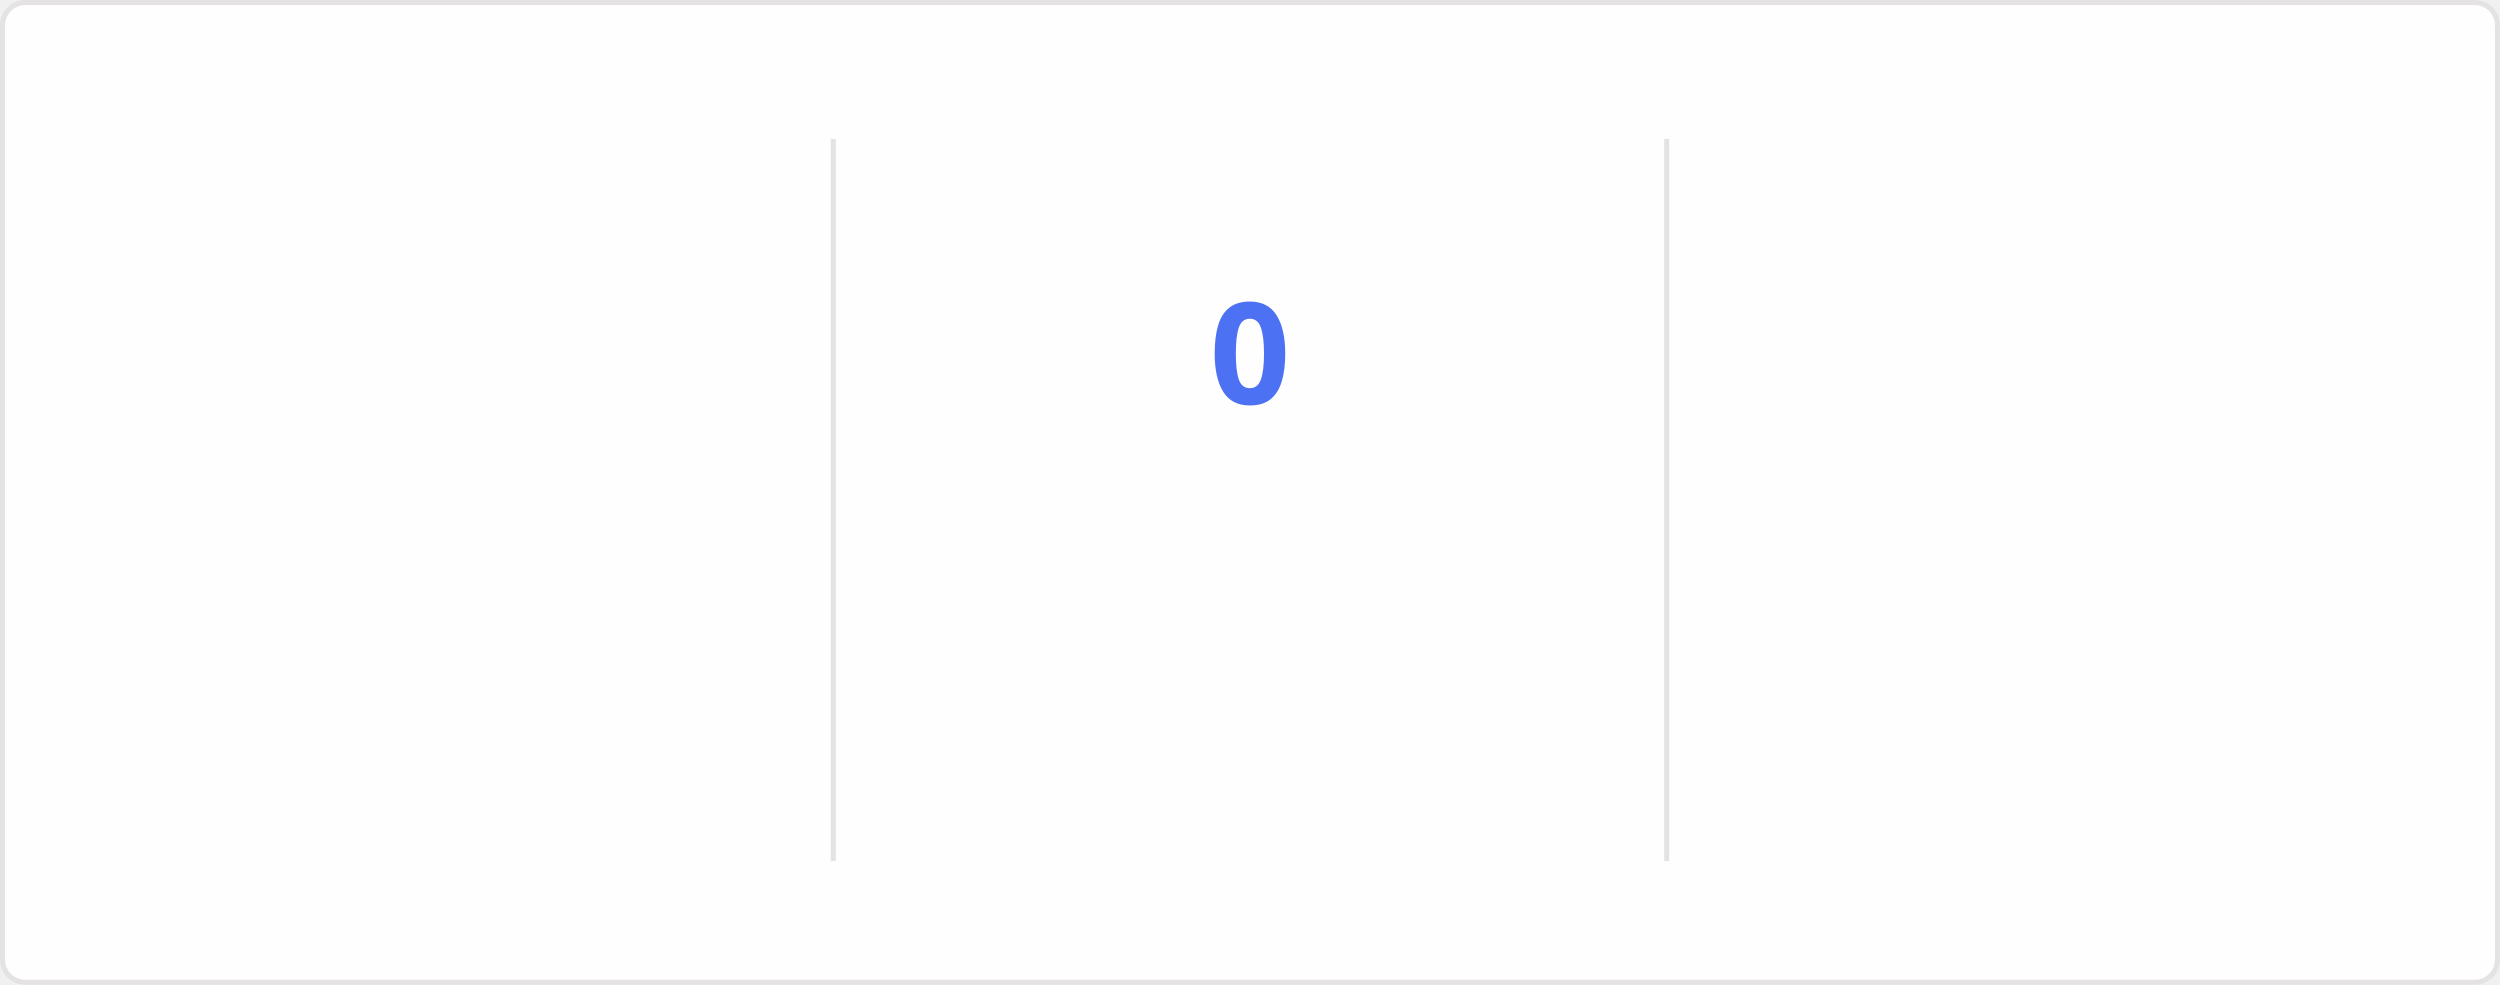
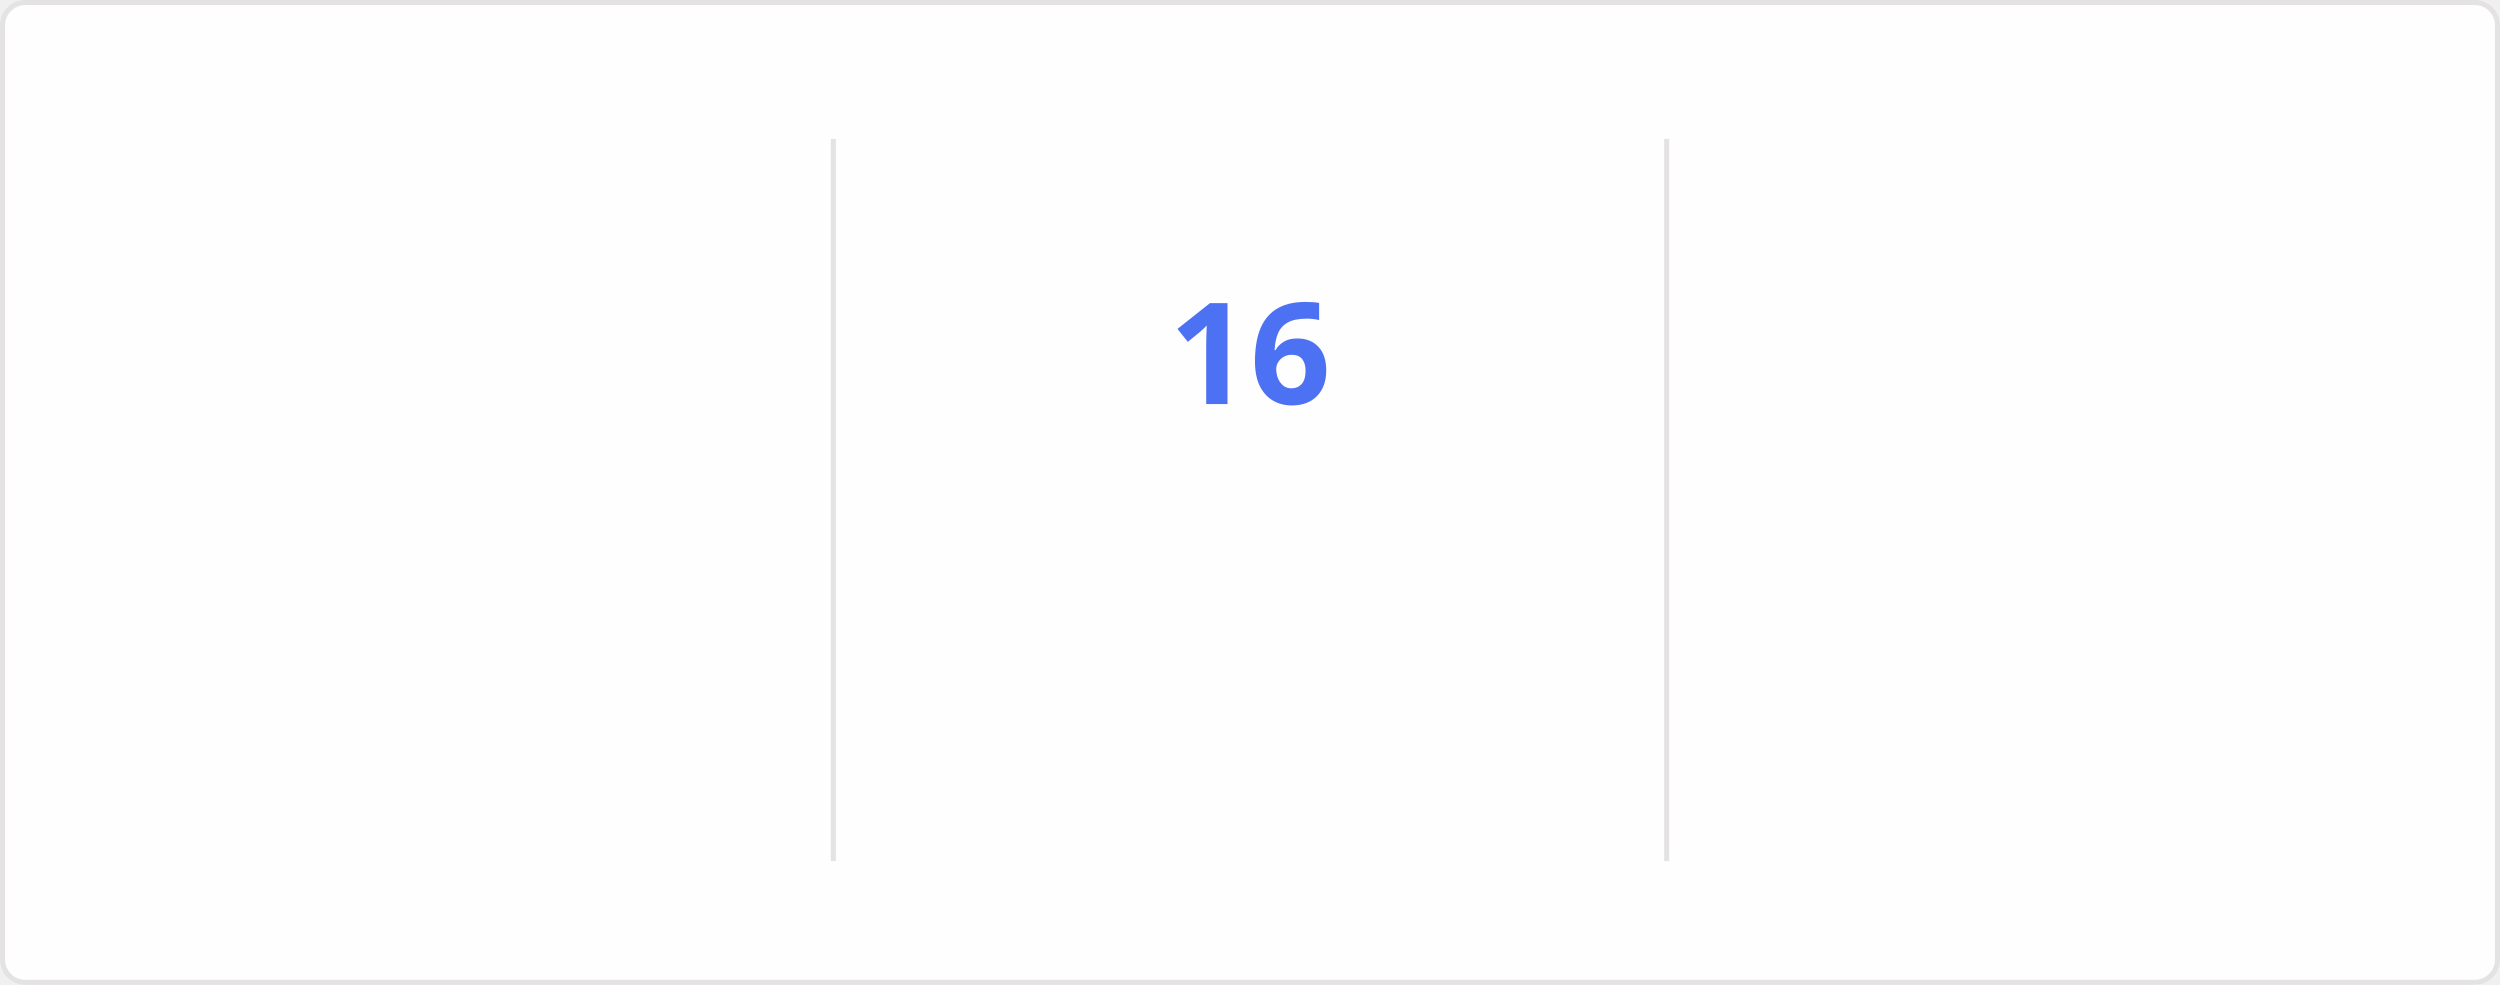
<svg xmlns="http://www.w3.org/2000/svg" style="isolation: isolate" viewBox="0 0 495 195" width="495px" height="195px" direction="ltr">
  <style>
    @keyframes currstreak {
      0% { font-size: 3px; opacity: 0.2; }
      80% { font-size: 34px; opacity: 1; }
      100% { font-size: 28px; opacity: 1; }
    }
    @keyframes fadein {
      0% { opacity: 0; }
      100% { opacity: 1; }
    }
    .big-number {
      font-family: "Segoe UI", Ubuntu, sans-serif;
      font-weight: 700;
      font-size: 28px;
      fill: #2f80ed;
    }
    .label {
      font-family: "Segoe UI", Ubuntu, sans-serif;
      font-weight: 400;
      font-size: 14px;
      fill: #2f80ed;
    }
    .range-text {
      font-family: "Segoe UI", Ubuntu, sans-serif;
      font-weight: 400;
      font-size: 12px;
      fill: #434d58;
    }
    .current-streak-num {
      font-family: "Segoe UI", Ubuntu, sans-serif;
      font-weight: 700;
      font-size: 28px;
      fill: #4c71f2;
    }</style>
  <defs>
    <clipPath id="outer_rectangle">
      <rect width="495" height="195" rx="4.5" />
    </clipPath>
    <mask id="mask_out_ring_behind_fire">
      <rect width="495" height="195" fill="white" />
      <ellipse id="mask-ellipse" cx="247.5" cy="32" rx="13" ry="18" fill="black" />
    </mask>
  </defs>
  <g clip-path="url(#outer_rectangle)">
    <g style="isolation: isolate">
      <rect fill="#fffefe" rx="4.5" x="0.5" y="0.5" width="494" height="194" stroke="#e4e2e2" />
    </g>
    <g style="isolation: isolate">
      <line x1="165" y1="28" x2="165" y2="170" vector-effect="non-scaling-stroke" stroke-width="1" stroke="#e4e2e2" stroke-linejoin="miter" stroke-linecap="square" stroke-miterlimit="3" />
      <line x1="330" y1="28" x2="330" y2="170" vector-effect="non-scaling-stroke" stroke-width="1" stroke="#e4e2e2" stroke-linejoin="miter" stroke-linecap="square" stroke-miterlimit="3" />
    </g>
    <g style="isolation: isolate">
      <g transform="translate(82.5, 48)">
        <text x="0" y="32" stroke-width="0" text-anchor="middle" class="big-number" style="opacity: 0; animation: fadein 0.5s linear forwards 0.6s">
            3.8K
          </text>
      </g>
      <g transform="translate(82.5, 84)">
        <text x="0" y="32" stroke-width="0" text-anchor="middle" class="label" style="opacity: 0; animation: fadein 0.5s linear forwards 0.7s">
            Total Contributions
          </text>
      </g>
      <g transform="translate(82.5, 114)">
        <text x="0" y="32" stroke-width="0" text-anchor="middle" class="range-text" style="opacity: 0; animation: fadein 0.5s linear forwards 0.8s">
            Sep 28 - Present
          </text>
      </g>
    </g>
    <g style="isolation: isolate">
      <g mask="url(#mask_out_ring_behind_fire)">
        <circle cx="247.5" cy="71" r="40" fill="none" stroke="#2f80ed" stroke-width="5" style="opacity: 0; animation: fadein 0.5s linear forwards 0.4s" />
      </g>
      <g transform="translate(247.5, 19.5)" stroke-opacity="0" style="opacity: 0; animation: fadein 0.5s linear forwards 0.6s">
        <path d="M -12 -0.5 L 15 -0.5 L 15 23.5 L -12 23.5 L -12 -0.5 Z" fill="none" />
        <path d="M 1.5 0.67 C 1.5 0.67 2.24 3.32 2.24 5.47 C 2.24 7.53 0.89 9.2 -1.17 9.2 C -3.23 9.2 -4.79 7.53 -4.79 5.47 L -4.76 5.11 C -6.78 7.51 -8 10.62 -8 13.99 C -8 18.41 -4.42 22 0 22 C 4.42 22 8 18.41 8 13.99 C 8 8.6 5.41 3.79 1.5 0.67 Z M -0.29 19 C -2.07 19 -3.51 17.6 -3.51 15.86 C -3.51 14.24 -2.46 13.1 -0.7 12.74 C 1.07 12.38 2.9 11.53 3.92 10.16 C 4.31 11.45 4.51 12.81 4.51 14.2 C 4.51 16.85 2.36 19 -0.29 19 Z" fill="#2f80ed" stroke-opacity="0" />
      </g>
      <g transform="translate(247.5, 48)">
        <text x="0" y="32" stroke-width="0" text-anchor="middle" class="current-streak-num" style="animation: currstreak 0.6s linear forwards">
-             0
+             16
          </text>
      </g>
      <g transform="translate(247.5, 108)">
        <text x="0" y="32" stroke-width="0" text-anchor="middle" class="label" style="opacity: 0; animation: fadein 0.5s linear forwards 0.9s">
            Current Streak
          </text>
      </g>
      <g transform="translate(247.5, 145)">
        <text x="0" y="21" stroke-width="0" text-anchor="middle" class="range-text" style="opacity: 0; animation: fadein 0.5s linear forwards 0.9s">
-             0 days
+             Sep 16 - Oct 1
          </text>
      </g>
    </g>
    <g style="isolation: isolate">
      <g transform="translate(412.5, 48)">
        <text x="0" y="32" stroke-width="0" text-anchor="middle" class="big-number" style="opacity: 0; animation: fadein 0.5s linear forwards 1.2s">
            35
          </text>
      </g>
      <g transform="translate(412.5, 84)">
        <text x="0" y="32" stroke-width="0" text-anchor="middle" class="label" style="opacity: 0; animation: fadein 0.5s linear forwards 1.3s">
            Longest Streak
          </text>
      </g>
      <g transform="translate(412.5, 114)">
        <text x="0" y="32" stroke-width="0" text-anchor="middle" class="range-text" style="opacity: 0; animation: fadein 0.5s linear forwards 1.4s">
            Jul 19 - Aug 22
          </text>
      </g>
    </g>
  </g>
</svg>
